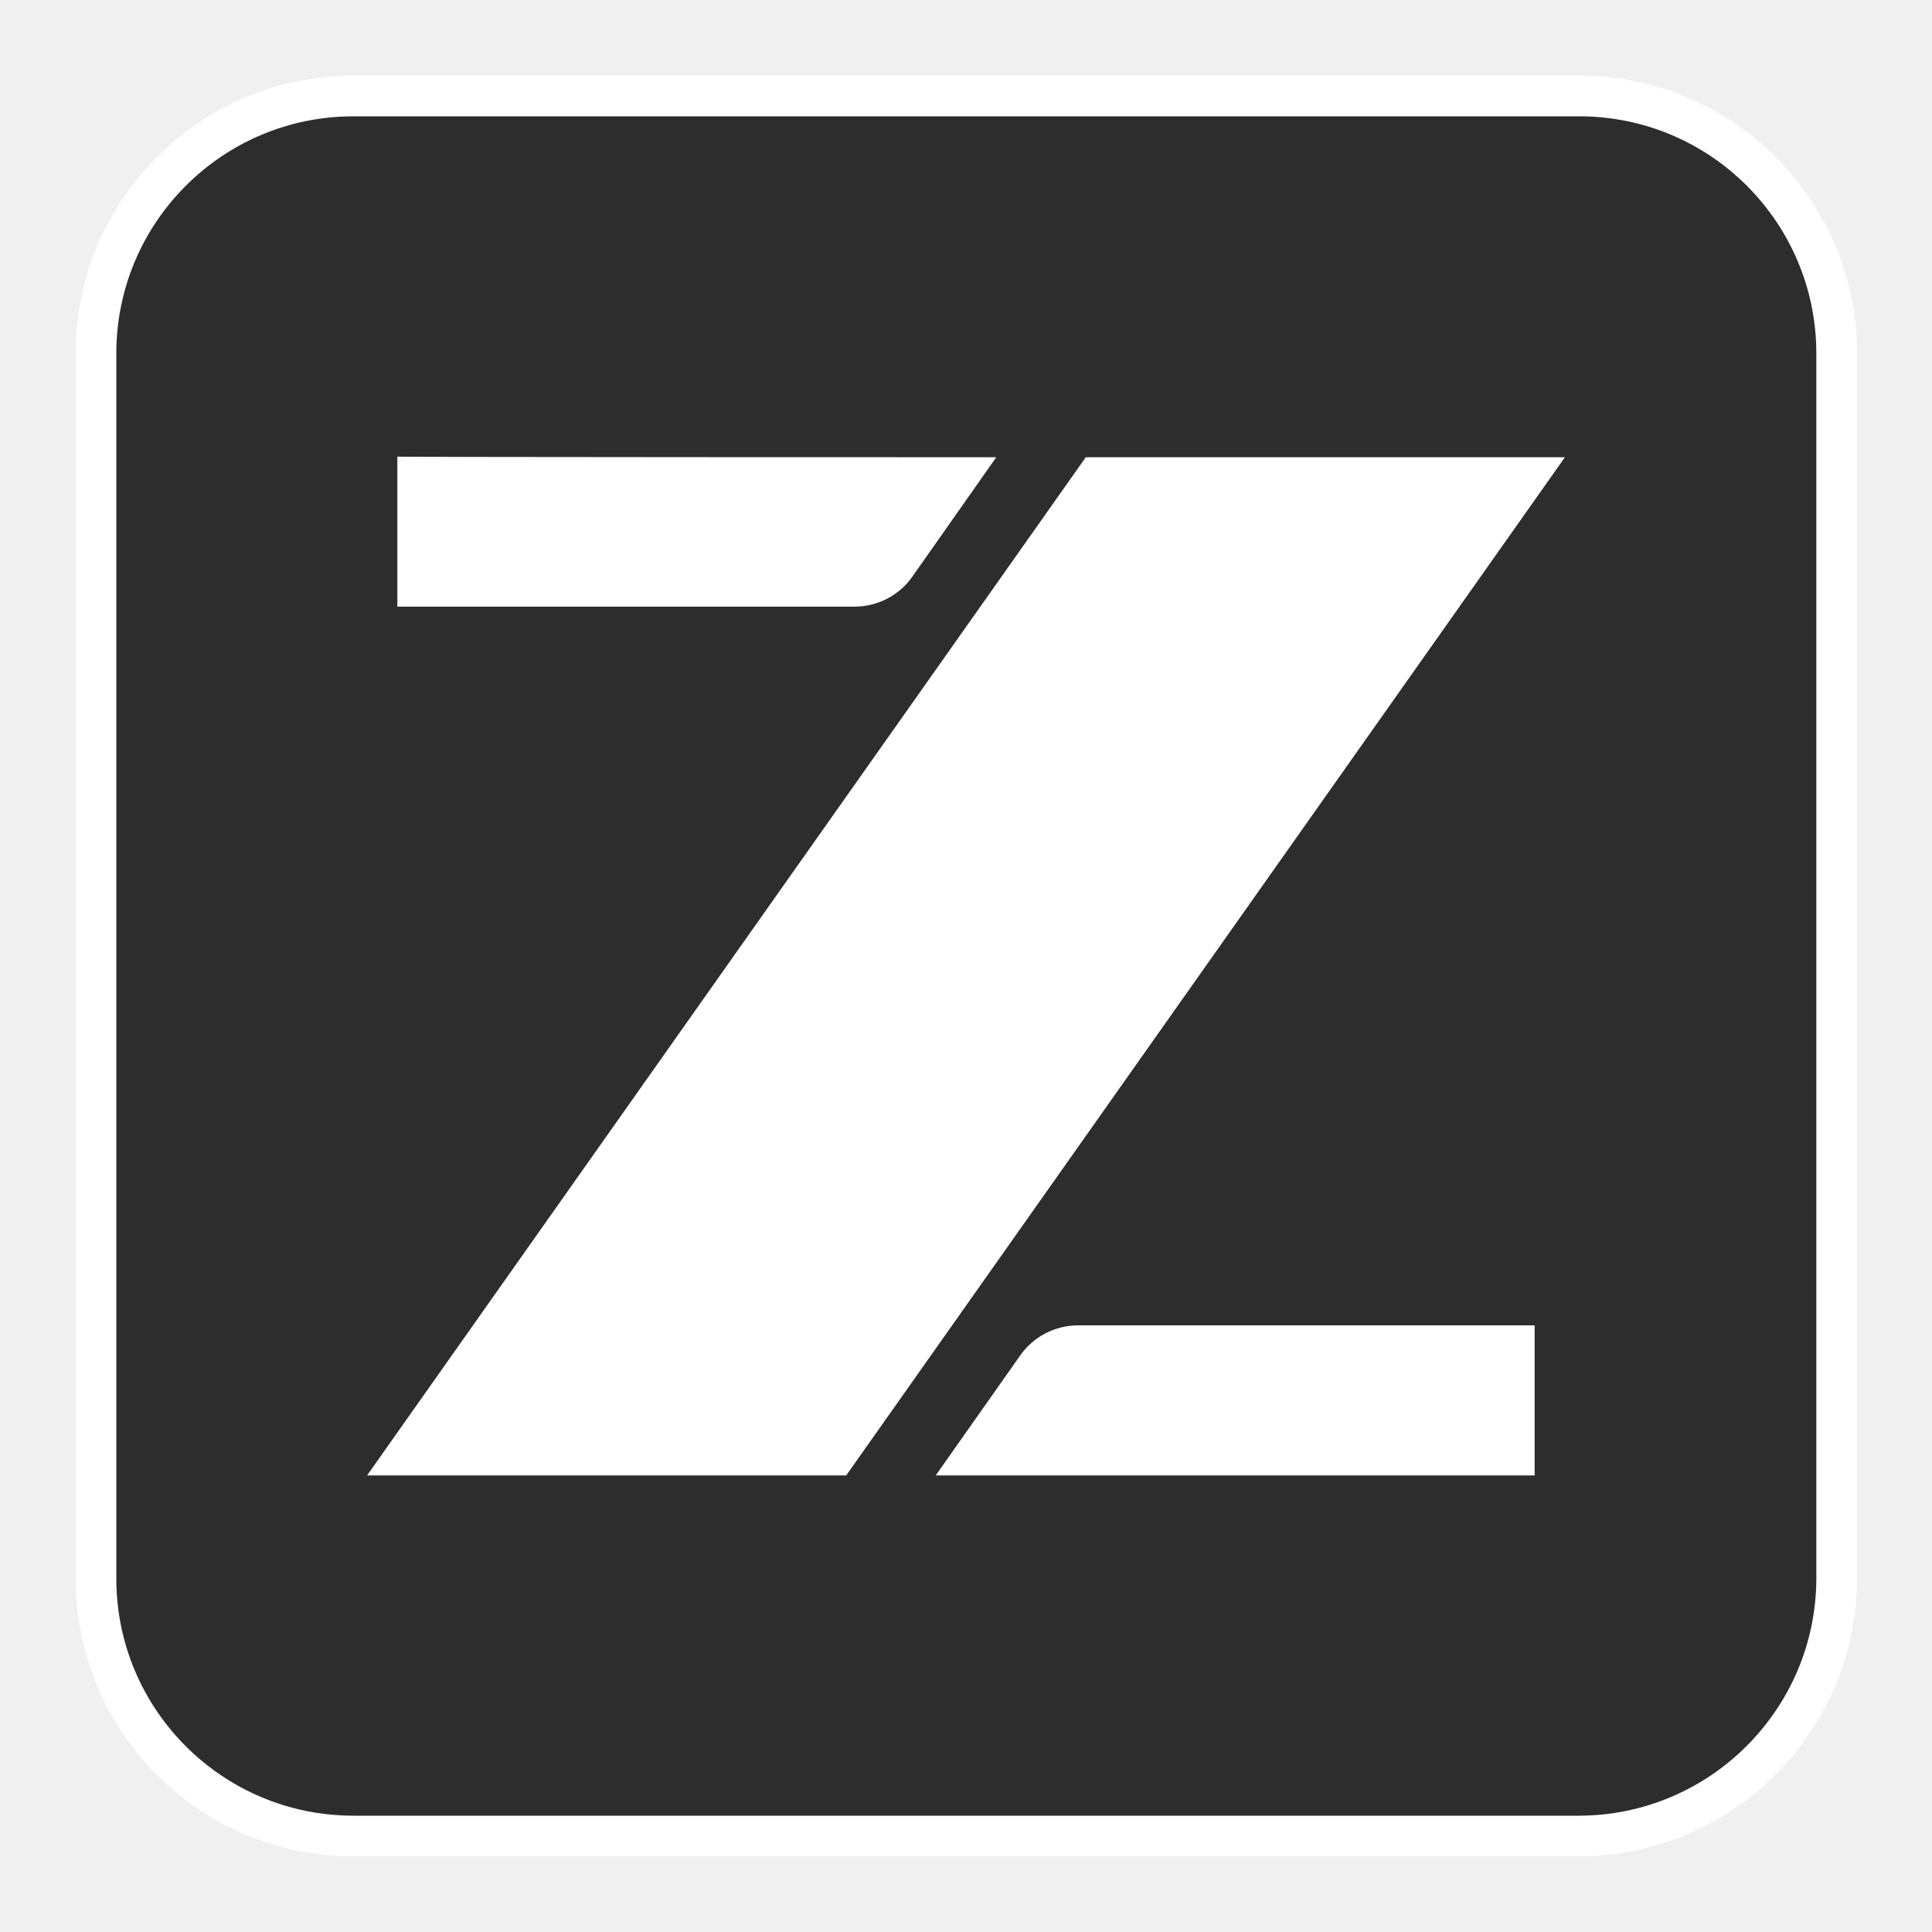
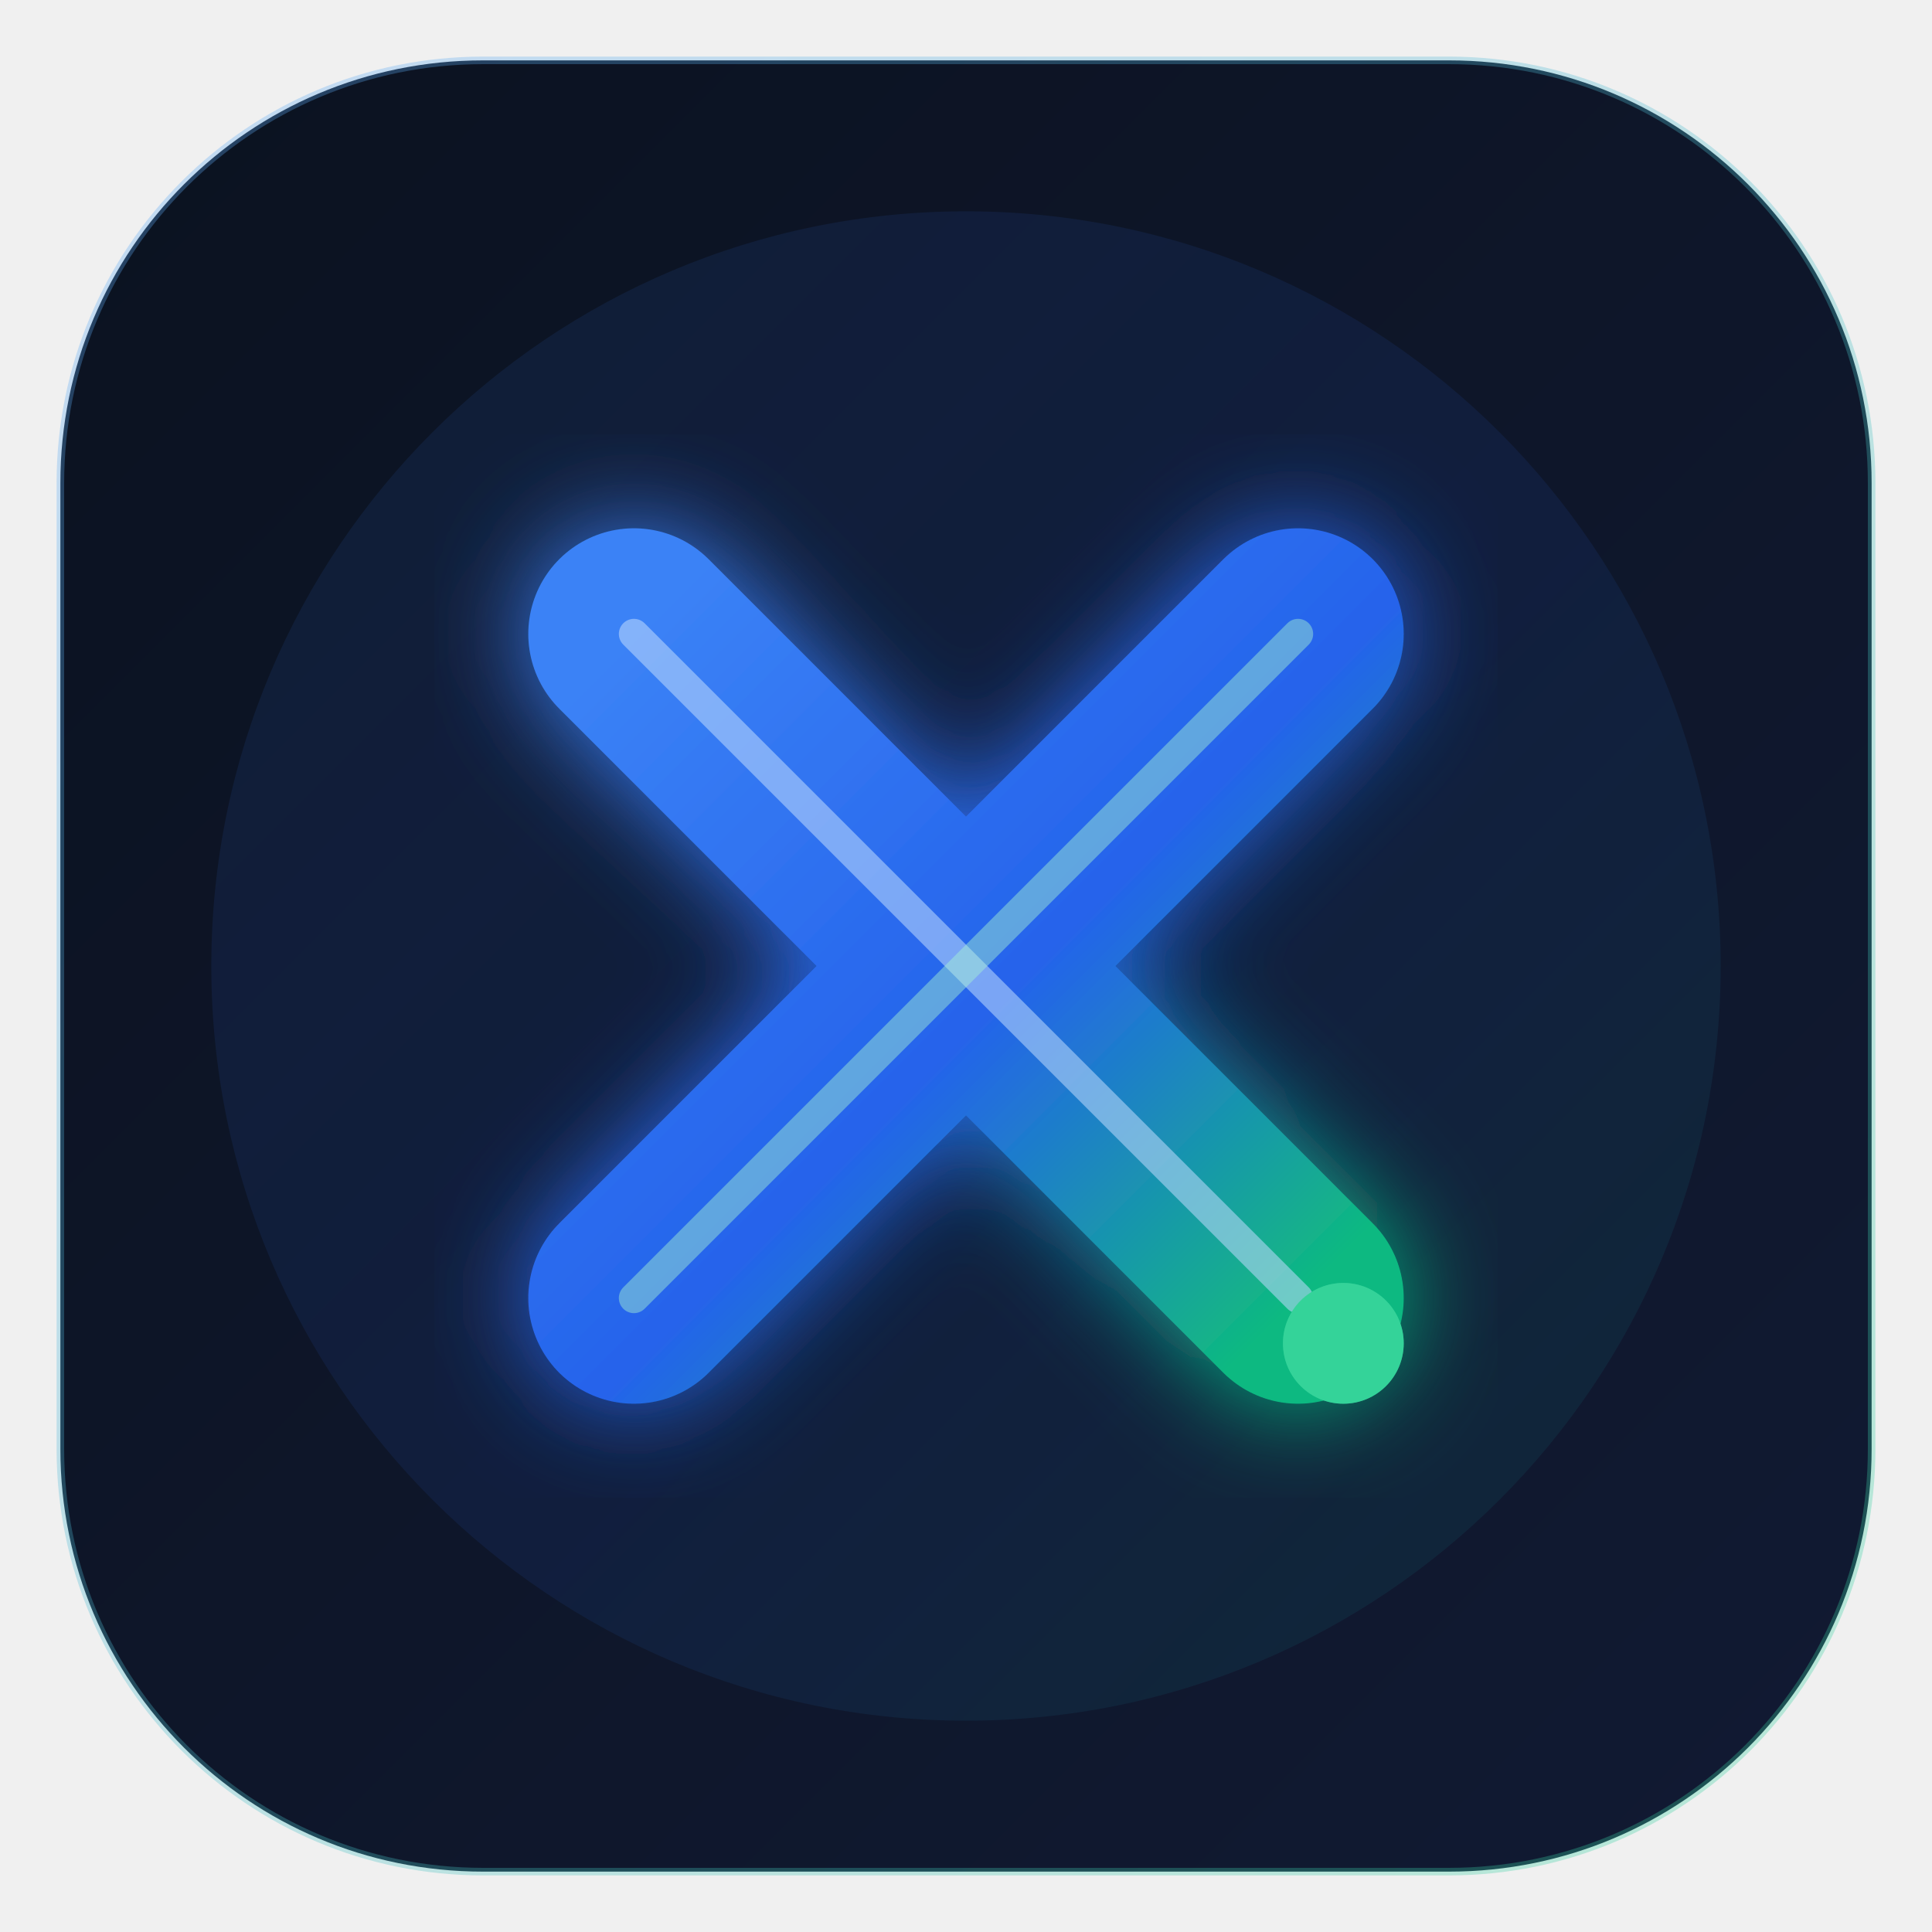
- <svg xmlns="http://www.w3.org/2000/svg" version="1.1" x="0px" y="0px" viewBox="0 0 30 30" style="enable-background:new 0 0 30 30;" xml:space="preserve">
+ <svg xmlns="http://www.w3.org/2000/svg" version="1.1" viewBox="0 0 512 512" role="img" aria-label="XPayments logo">
  <defs>
-     <style type="text/css">
-     .st194{fill:#2D2D2D;stroke:#FFFFFF;stroke-width:0.632;stroke-miterlimit:10;}
-     .st23{fill:#FFFFFF;}
- 
-     .z-breathe {
-       animation: breathe 2.5s ease-in-out infinite;
-     }
- 
-     @keyframes breathe {
-       0%, 100% { opacity: 0.7; }
-       50% { opacity: 1; }
-     }
-   </style>
+     <linearGradient id="xp-bg" x1="0" y1="0" x2="1" y2="1">
+       <stop offset="0%" stop-color="#0B1220" />
+       <stop offset="100%" stop-color="#111A33" />
+     </linearGradient>
+     <linearGradient id="xp-x" x1="0" y1="0" x2="1" y2="1">
+       <stop offset="0%" stop-color="#3B82F6" />
+       <stop offset="55%" stop-color="#2563EB" />
+       <stop offset="100%" stop-color="#10B981" />
+     </linearGradient>
+     <linearGradient id="xp-stroke" x1="0" y1="0" x2="1" y2="1">
+       <stop offset="0%" stop-color="#60A5FA" stop-opacity="0.9" />
+       <stop offset="100%" stop-color="#34D399" stop-opacity="0.9" />
+     </linearGradient>
+     <filter id="xp-glow" x="-30%" y="-30%" width="160%" height="160%">
+       <feGaussianBlur stdDeviation="14" result="blur" />
+       <feMerge>
+         <feMergeNode in="blur" />
+         <feMergeNode in="SourceGraphic" />
+       </feMerge>
+     </filter>
  </defs>
-   <g>
-     <path class="st194" d="M24.51,28.51H5.49c-2.21,0-4-1.79-4-4V5.49c0-2.21,1.79-4,4-4h19.03c2.21,0,4,1.79,4,4v19.03     C28.51,26.72,26.72,28.51,24.51,28.51z" />
-     <g class="z-breathe">
-       <path class="st23" d="M15.47,7.1l-1.3,1.85c-0.2,0.29-0.54,0.47-0.9,0.47h-7.1V7.09C6.16,7.1,15.47,7.1,15.47,7.1z" />
-       <polygon class="st23" points="24.3,7.1 13.14,22.91 5.7,22.91 16.86,7.1" />
-       <path class="st23" d="M14.53,22.91l1.31-1.86c0.2-0.29,0.54-0.47,0.9-0.47h7.09v2.33H14.53z" />
-     </g>
+   <rect x="16" y="16" width="480" height="480" rx="112" fill="url(#xp-bg)" />
+   <rect x="16" y="16" width="480" height="480" rx="112" fill="none" stroke="url(#xp-stroke)" stroke-width="2" opacity="0.35" />
+   <circle cx="256" cy="256" r="200" fill="url(#xp-x)" opacity="0.10" />
+   <g filter="url(#xp-glow)">
+     <path d="M 168 168 L 344 344" stroke="url(#xp-x)" stroke-width="56" stroke-linecap="round" />
+     <path d="M 344 168 L 168 344" stroke="url(#xp-x)" stroke-width="56" stroke-linecap="round" />
  </g>
+   <path d="M 168 168 L 344 344" stroke="#BFDBFE" stroke-width="8" stroke-linecap="round" opacity="0.55" />
+   <path d="M 344 168 L 168 344" stroke="#A7F3D0" stroke-width="8" stroke-linecap="round" opacity="0.45" />
+   <circle cx="356" cy="356" r="16" fill="#34D399" />
+   <circle cx="356" cy="356" r="16" fill="#34D399" opacity="0.5">
+     <animate attributeName="r" values="16;26;16" dur="2.4s" repeatCount="indefinite" />
+     <animate attributeName="opacity" values="0.5;0;0.5" dur="2.4s" repeatCount="indefinite" />
+   </circle>
</svg>
